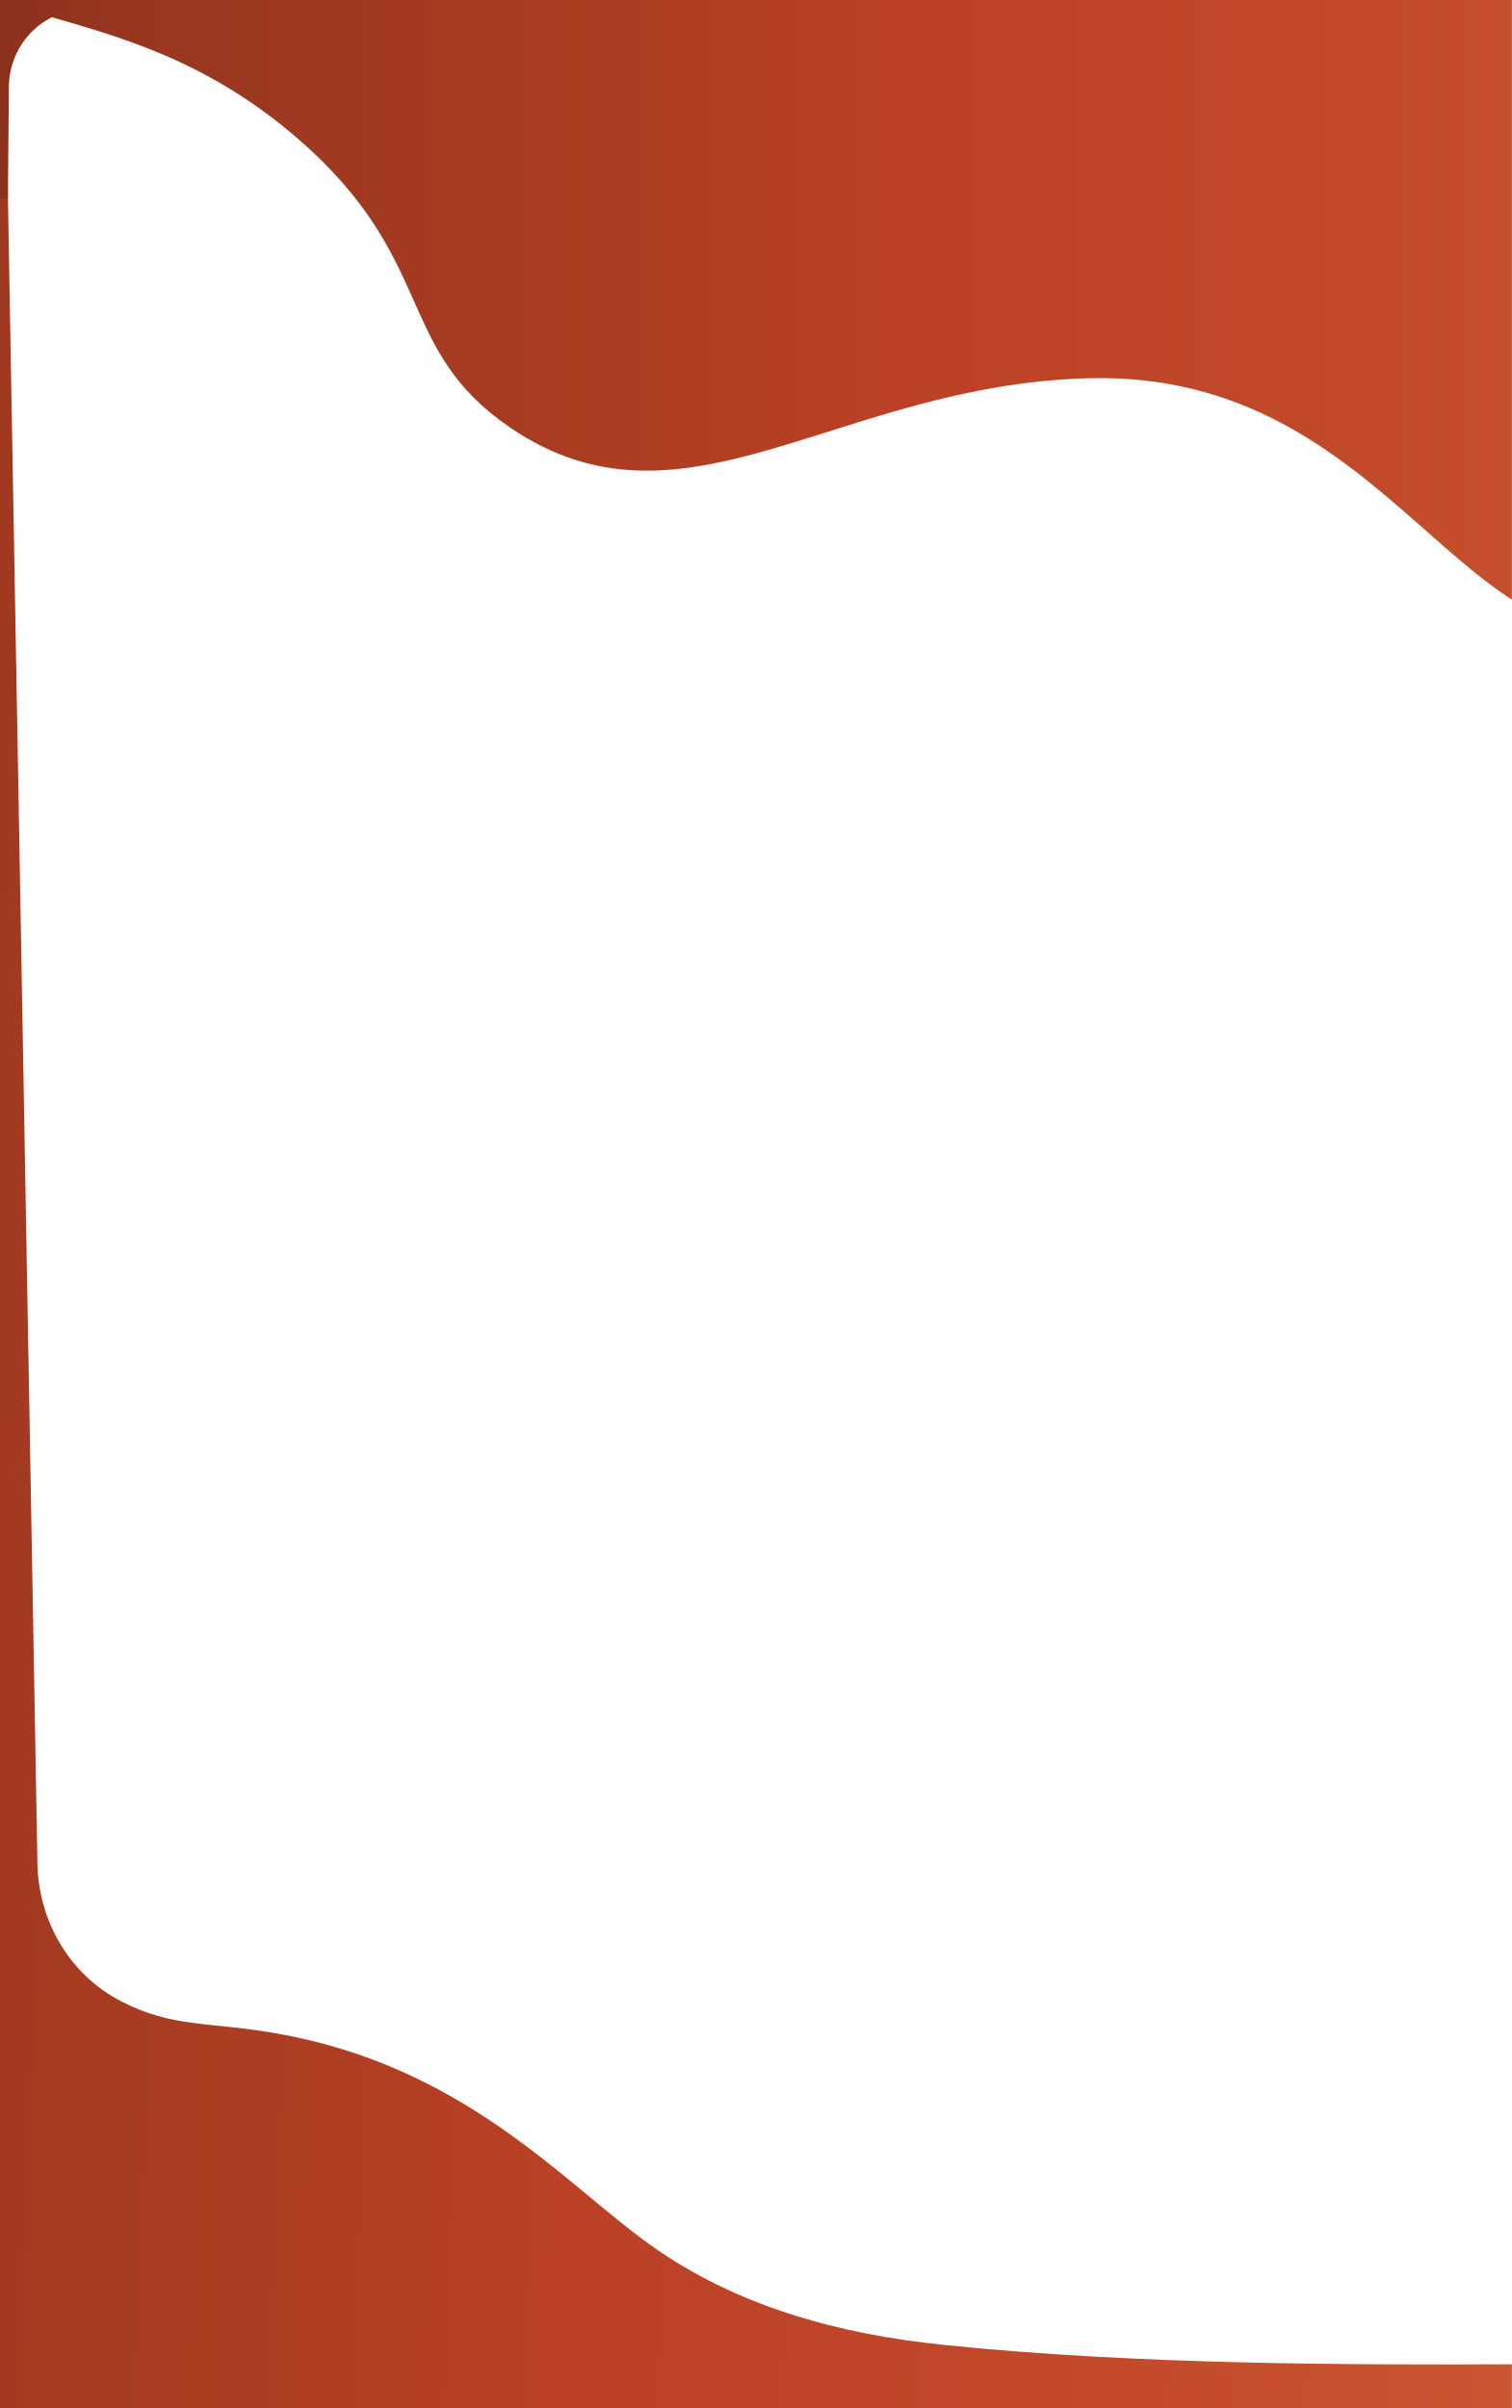
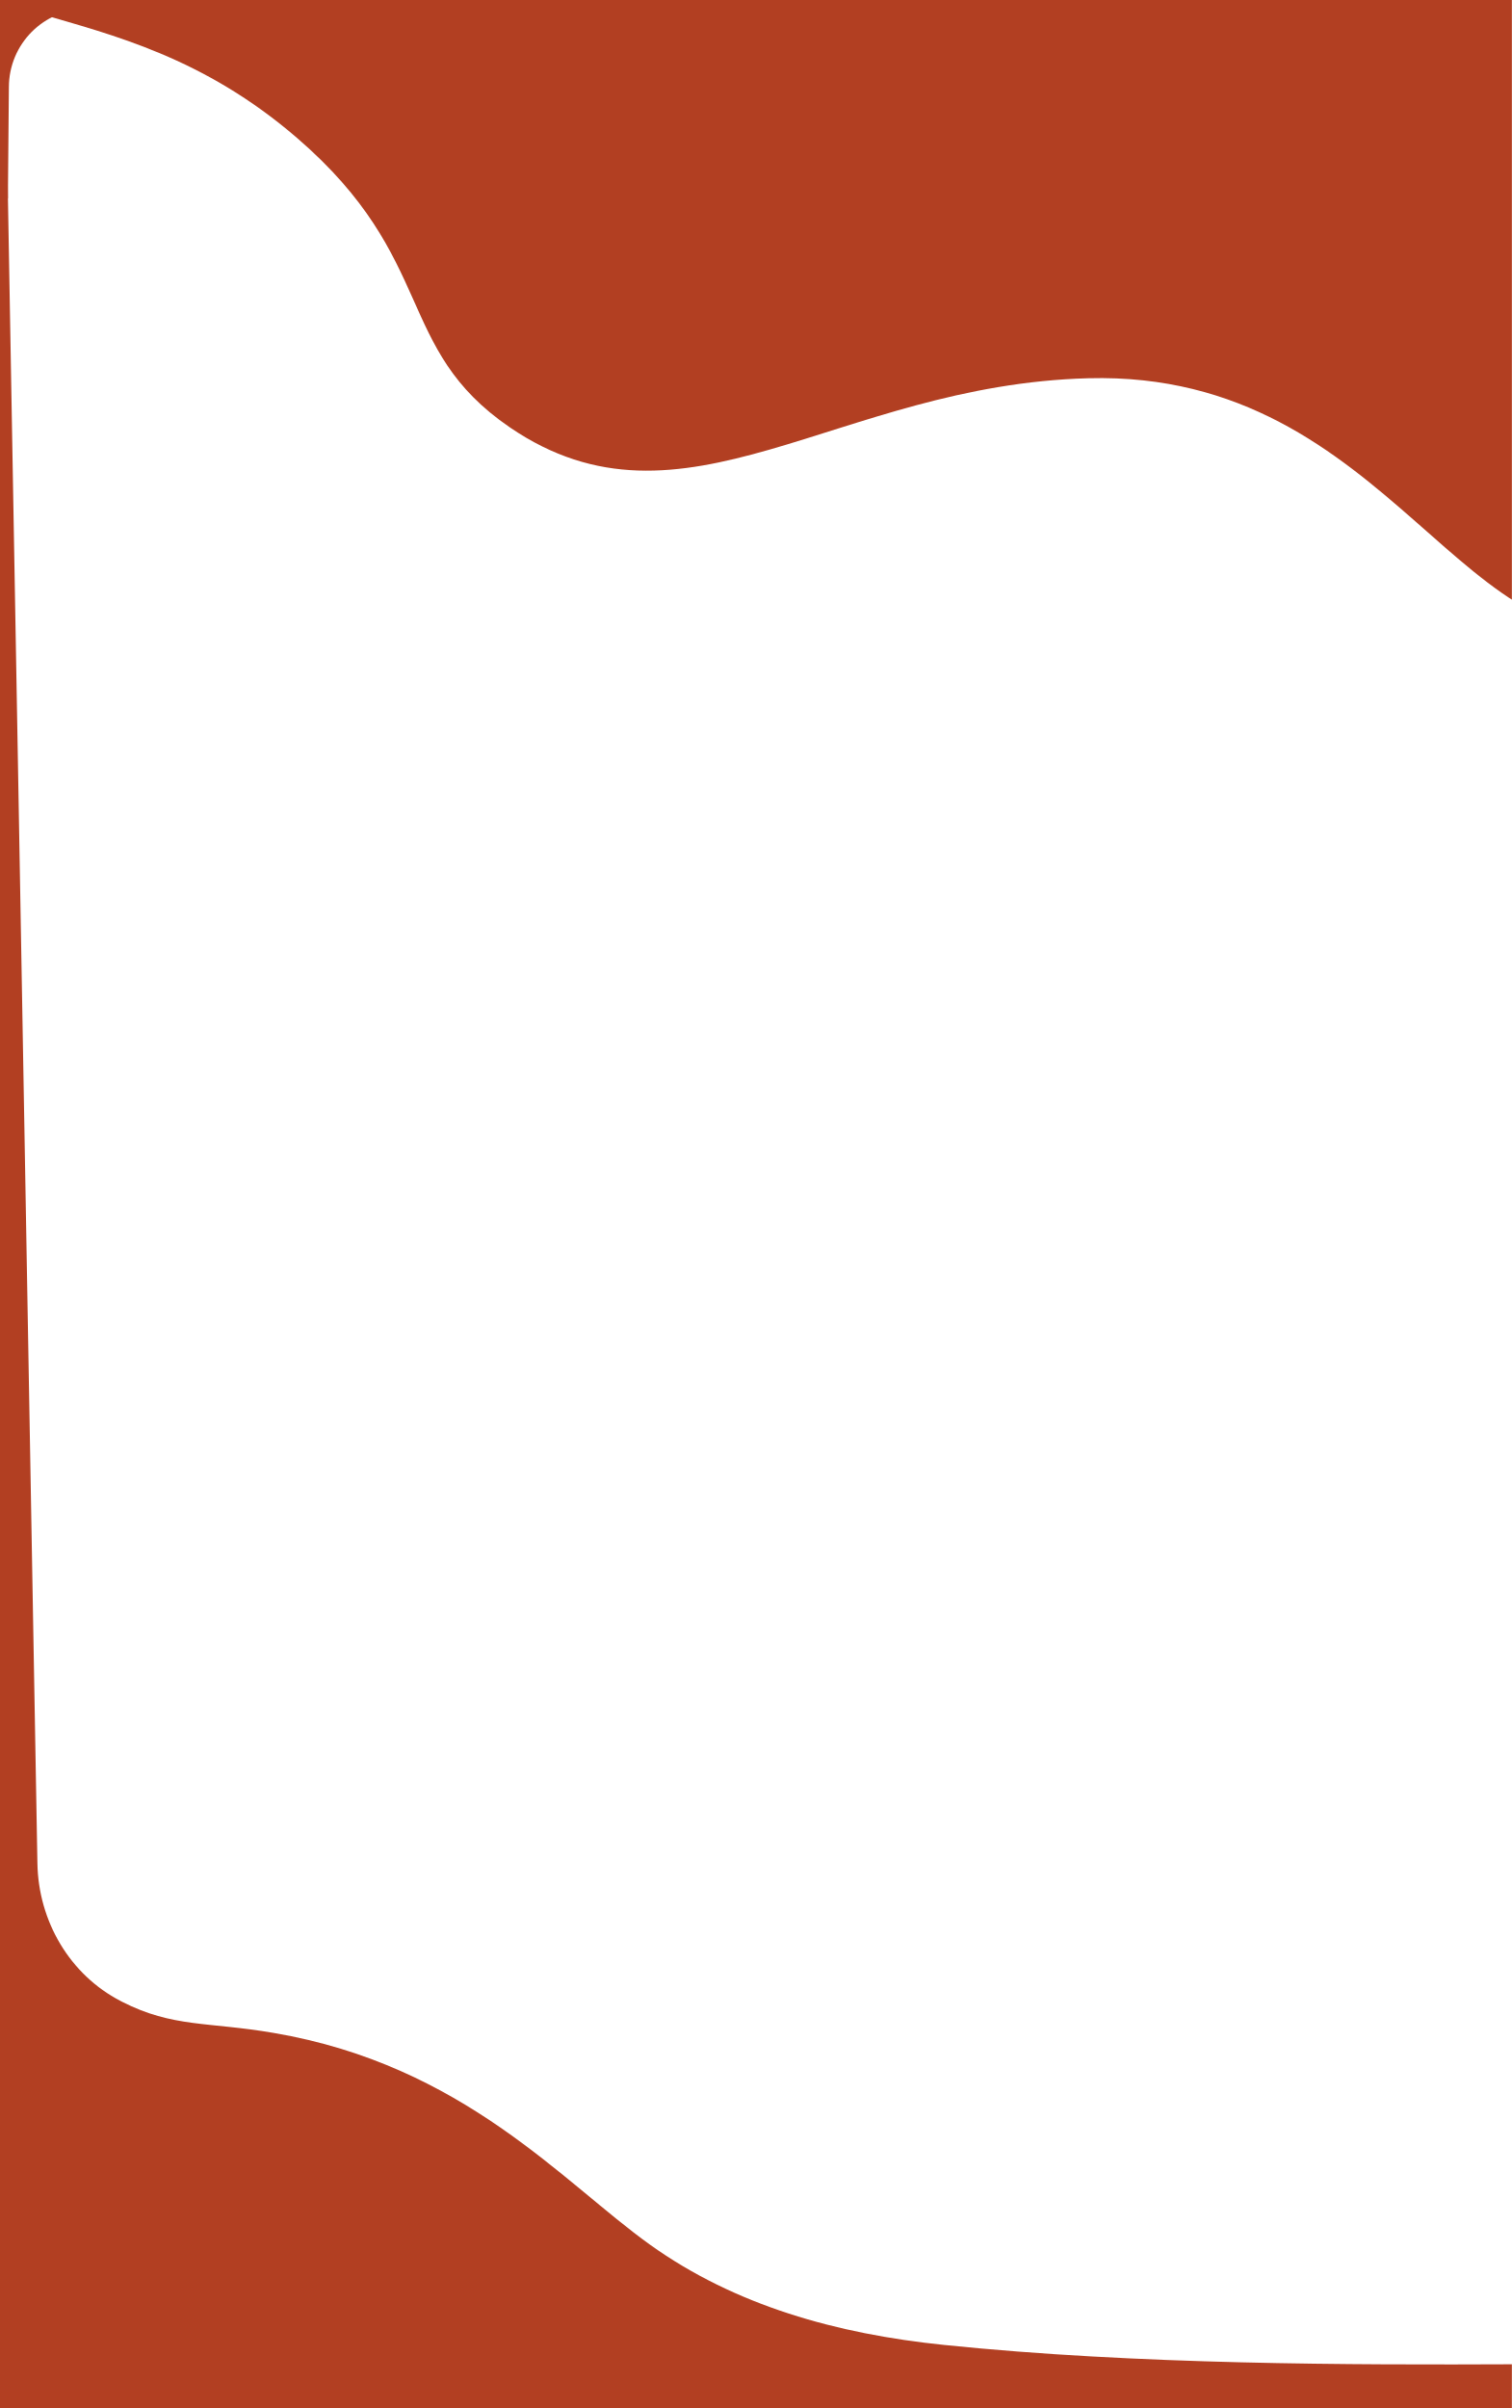
<svg xmlns="http://www.w3.org/2000/svg" xmlns:xlink="http://www.w3.org/1999/xlink" width="638" height="1016" viewBox="0 0 153.15 242.81" preserveAspectRatio="none">
  <defs>
    <clipPath id="c">
      <rect width="153.15" height="242.81" />
    </clipPath>
    <linearGradient id="g" x1="-15.71" y1="12.91" x2="197.48" y2="12.91" gradientUnits="userSpaceOnUse">
-       <stop offset="0" stop-color="#7a2a17" />
-       <stop offset=".13" stop-color="#973620" />
-       <stop offset=".43" stop-color="#b23f22" />
-       <stop offset=".5" stop-color="#bb4126" />
-       <stop offset=".72" stop-color="#c24a2a" />
-       <stop offset=".89" stop-color="#cc5632" />
-       <stop offset="1" stop-color="#d4613b" />
+       <stop offset="0" stop-color="#B23F22" />
+       <stop offset=".13" stop-color="#B23F22" />
+       <stop offset=".43" stop-color="#B23F22" />
+       <stop offset=".5" stop-color="#B23F22" />
+       <stop offset=".72" stop-color="#B23F22" />
+       <stop offset=".89" stop-color="#B23F22" />
+       <stop offset="1" stop-color="#B23F22" />
    </linearGradient>
    <linearGradient id="g2" x1="-63.3" y1="134.44" x2="187.49" y2="145.49" gradientUnits="userSpaceOnUse" xlink:href="#g" />
  </defs>
  <g clip-path="url(#c)">
    <path fill="url(#g)" d="M-13.42-11.4C-6.68,5.04,11.08-2.42,30.1,13.92c14.25,12.24,9.82,21.19,21.54,29.17,17.54,11.93,33.07-4.28,58.6-4.95,31.04-.82,38.07,31.06,57.74,24.76,16.9-5.41,32.85-32.51,28.87-51.18-3.35-15.73-19.37-18.51-130.56-40.72-42.38-8.47-74.99-15.04-81.01.55-2.71,7.02.9,16.11,1.29,17.06Z" />
    <path fill="url(#g2)" d="M180.46,260.94c-11.01,16.38-55.9-1.74-129.3,3.65-50.64,3.72-62.8,14.82-83.32,5.3-29.21-13.56-45.85-55.19-26.11-78.58,11.95-14.13,37.56-22.06,50.12-17.15l-3.54-30.56L-14.32,10.2.45.09l3.34,187.81c.1,5.83,3.29,11.23,8.43,13.87.04.02.09.04.13.07,5.18,2.63,8.72,2.01,15.38,3.15,19.24,3.26,29.32,15.09,38.11,21.35,8.63,6.15,18.92,9,29.78,10.11,19.55,2.01,41.32,2.02,58.05,1.95,11.62-.04,20.6-1.99,25.58,4.46,3.94,5.1,4.78,12.77,1.21,18.08Z" />
    <path fill="url(#g)" d="M0,0H12V.9H8.8A7.9,7.9,0,0,0,.9,8.8L.8,20H0Z" />
  </g>
</svg>
